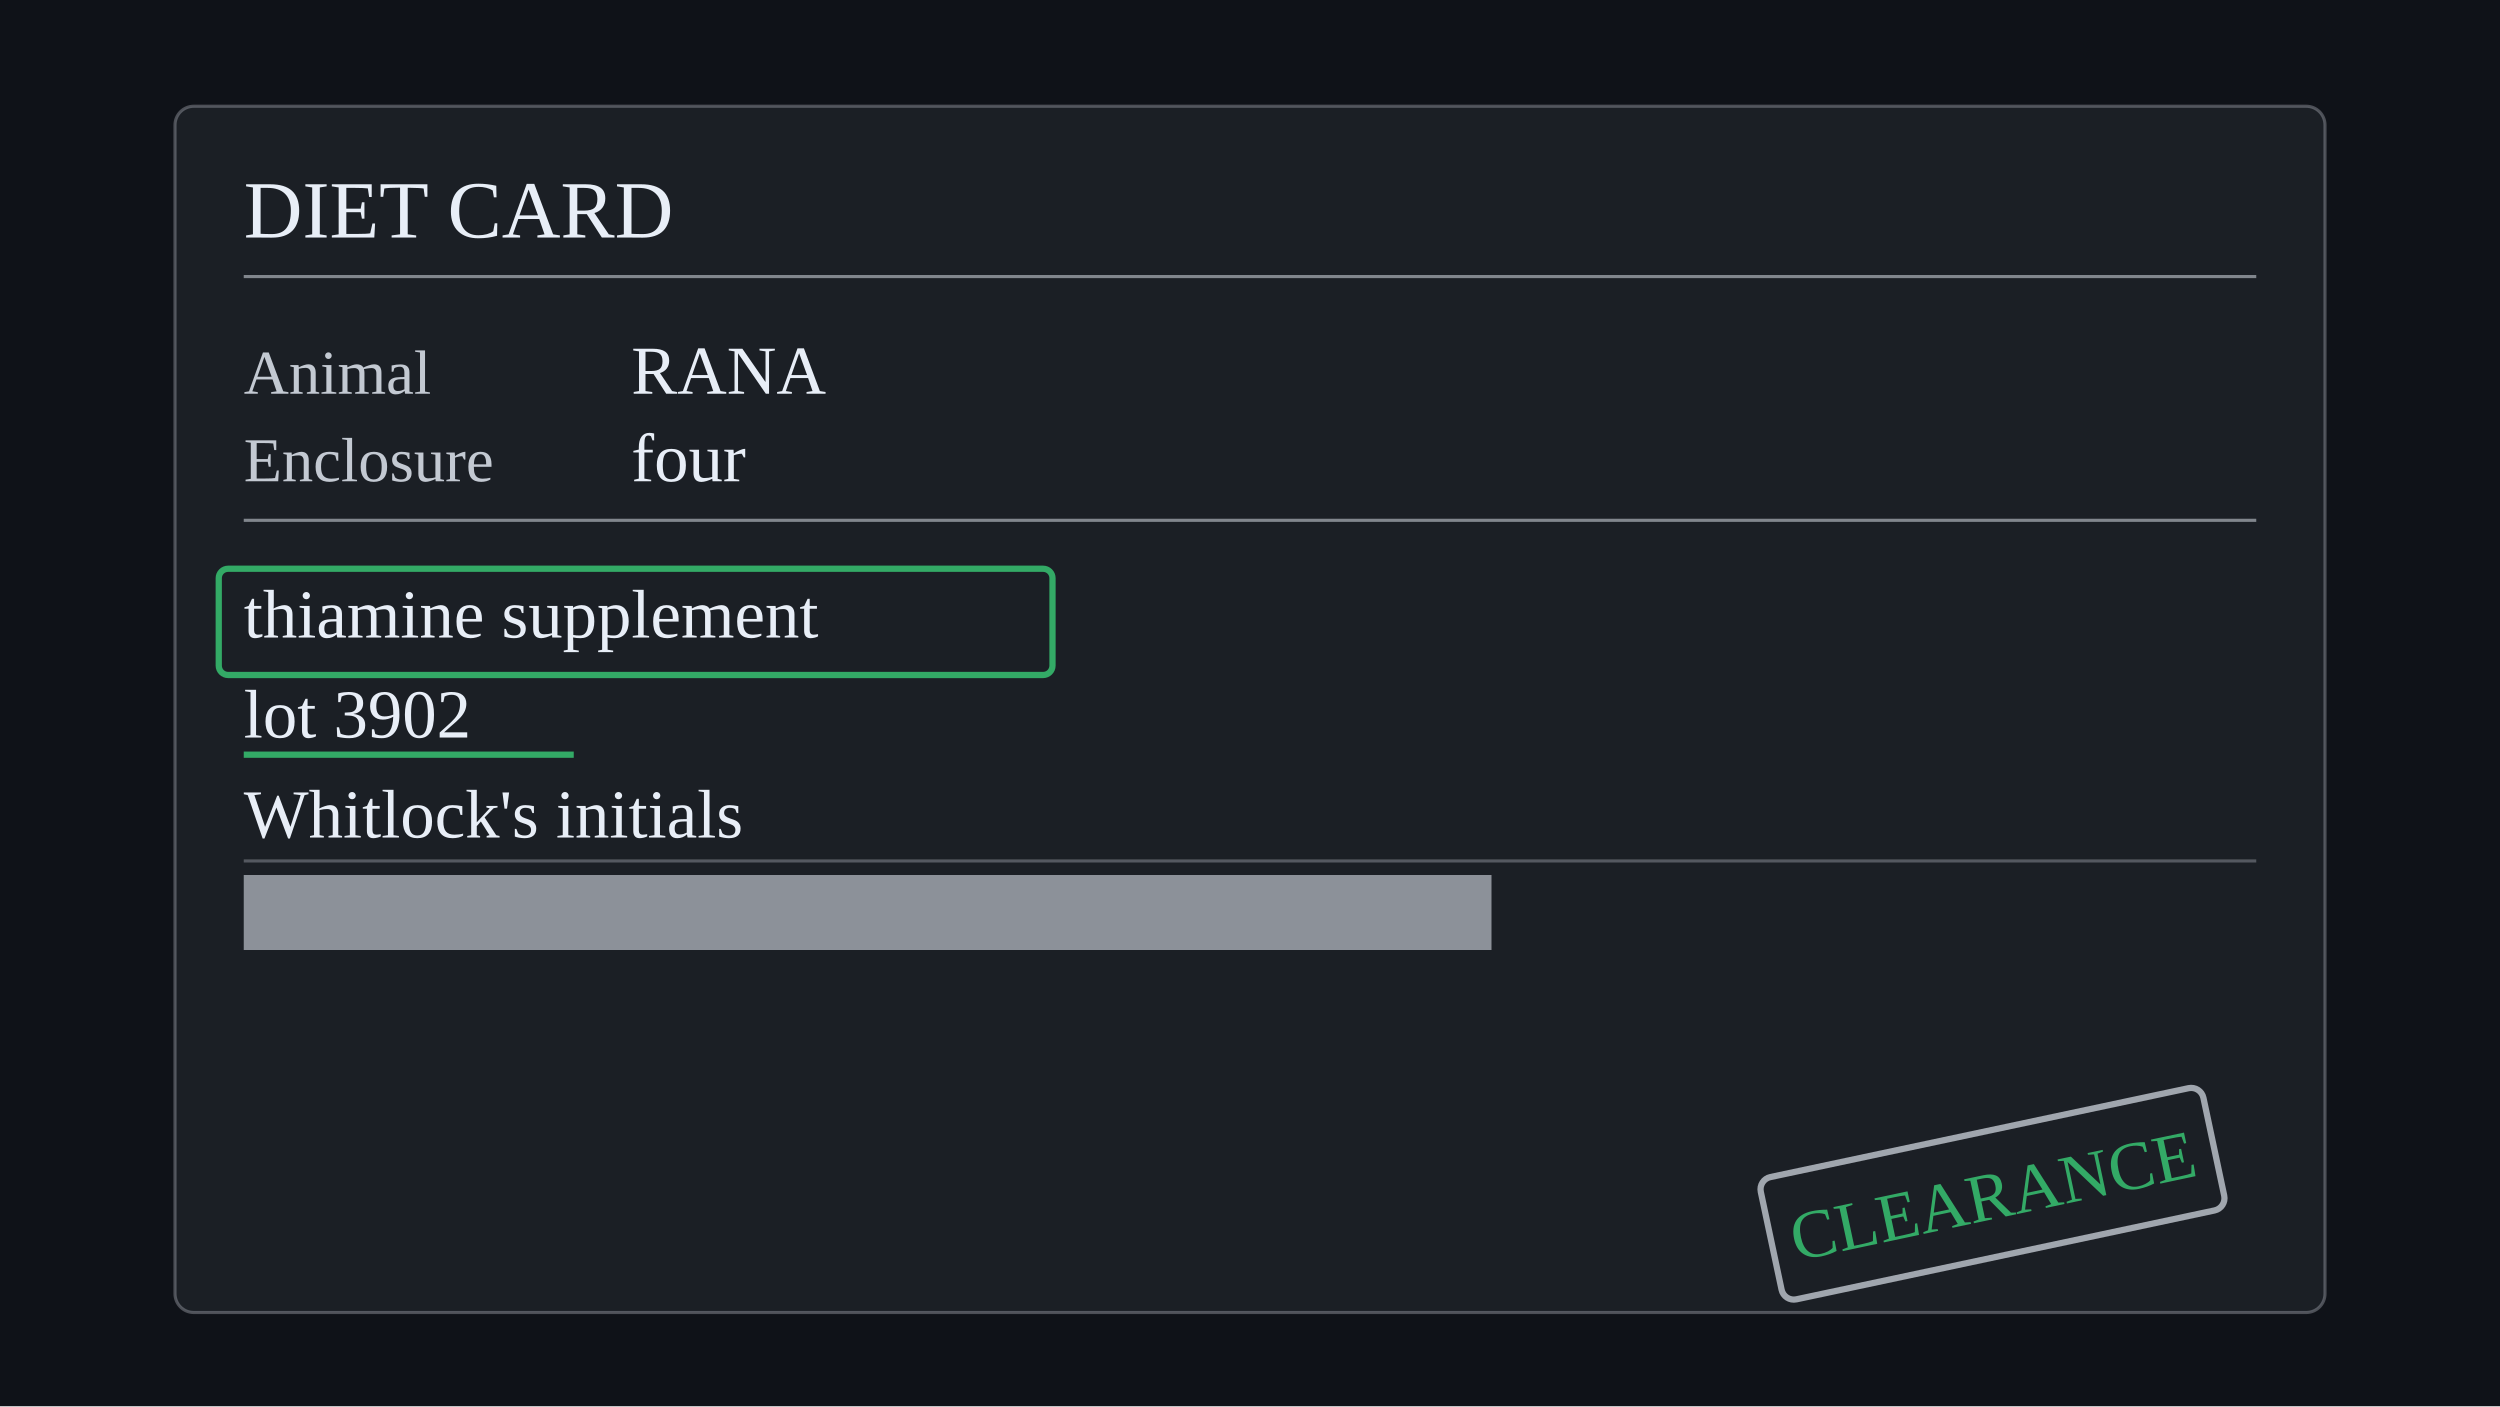
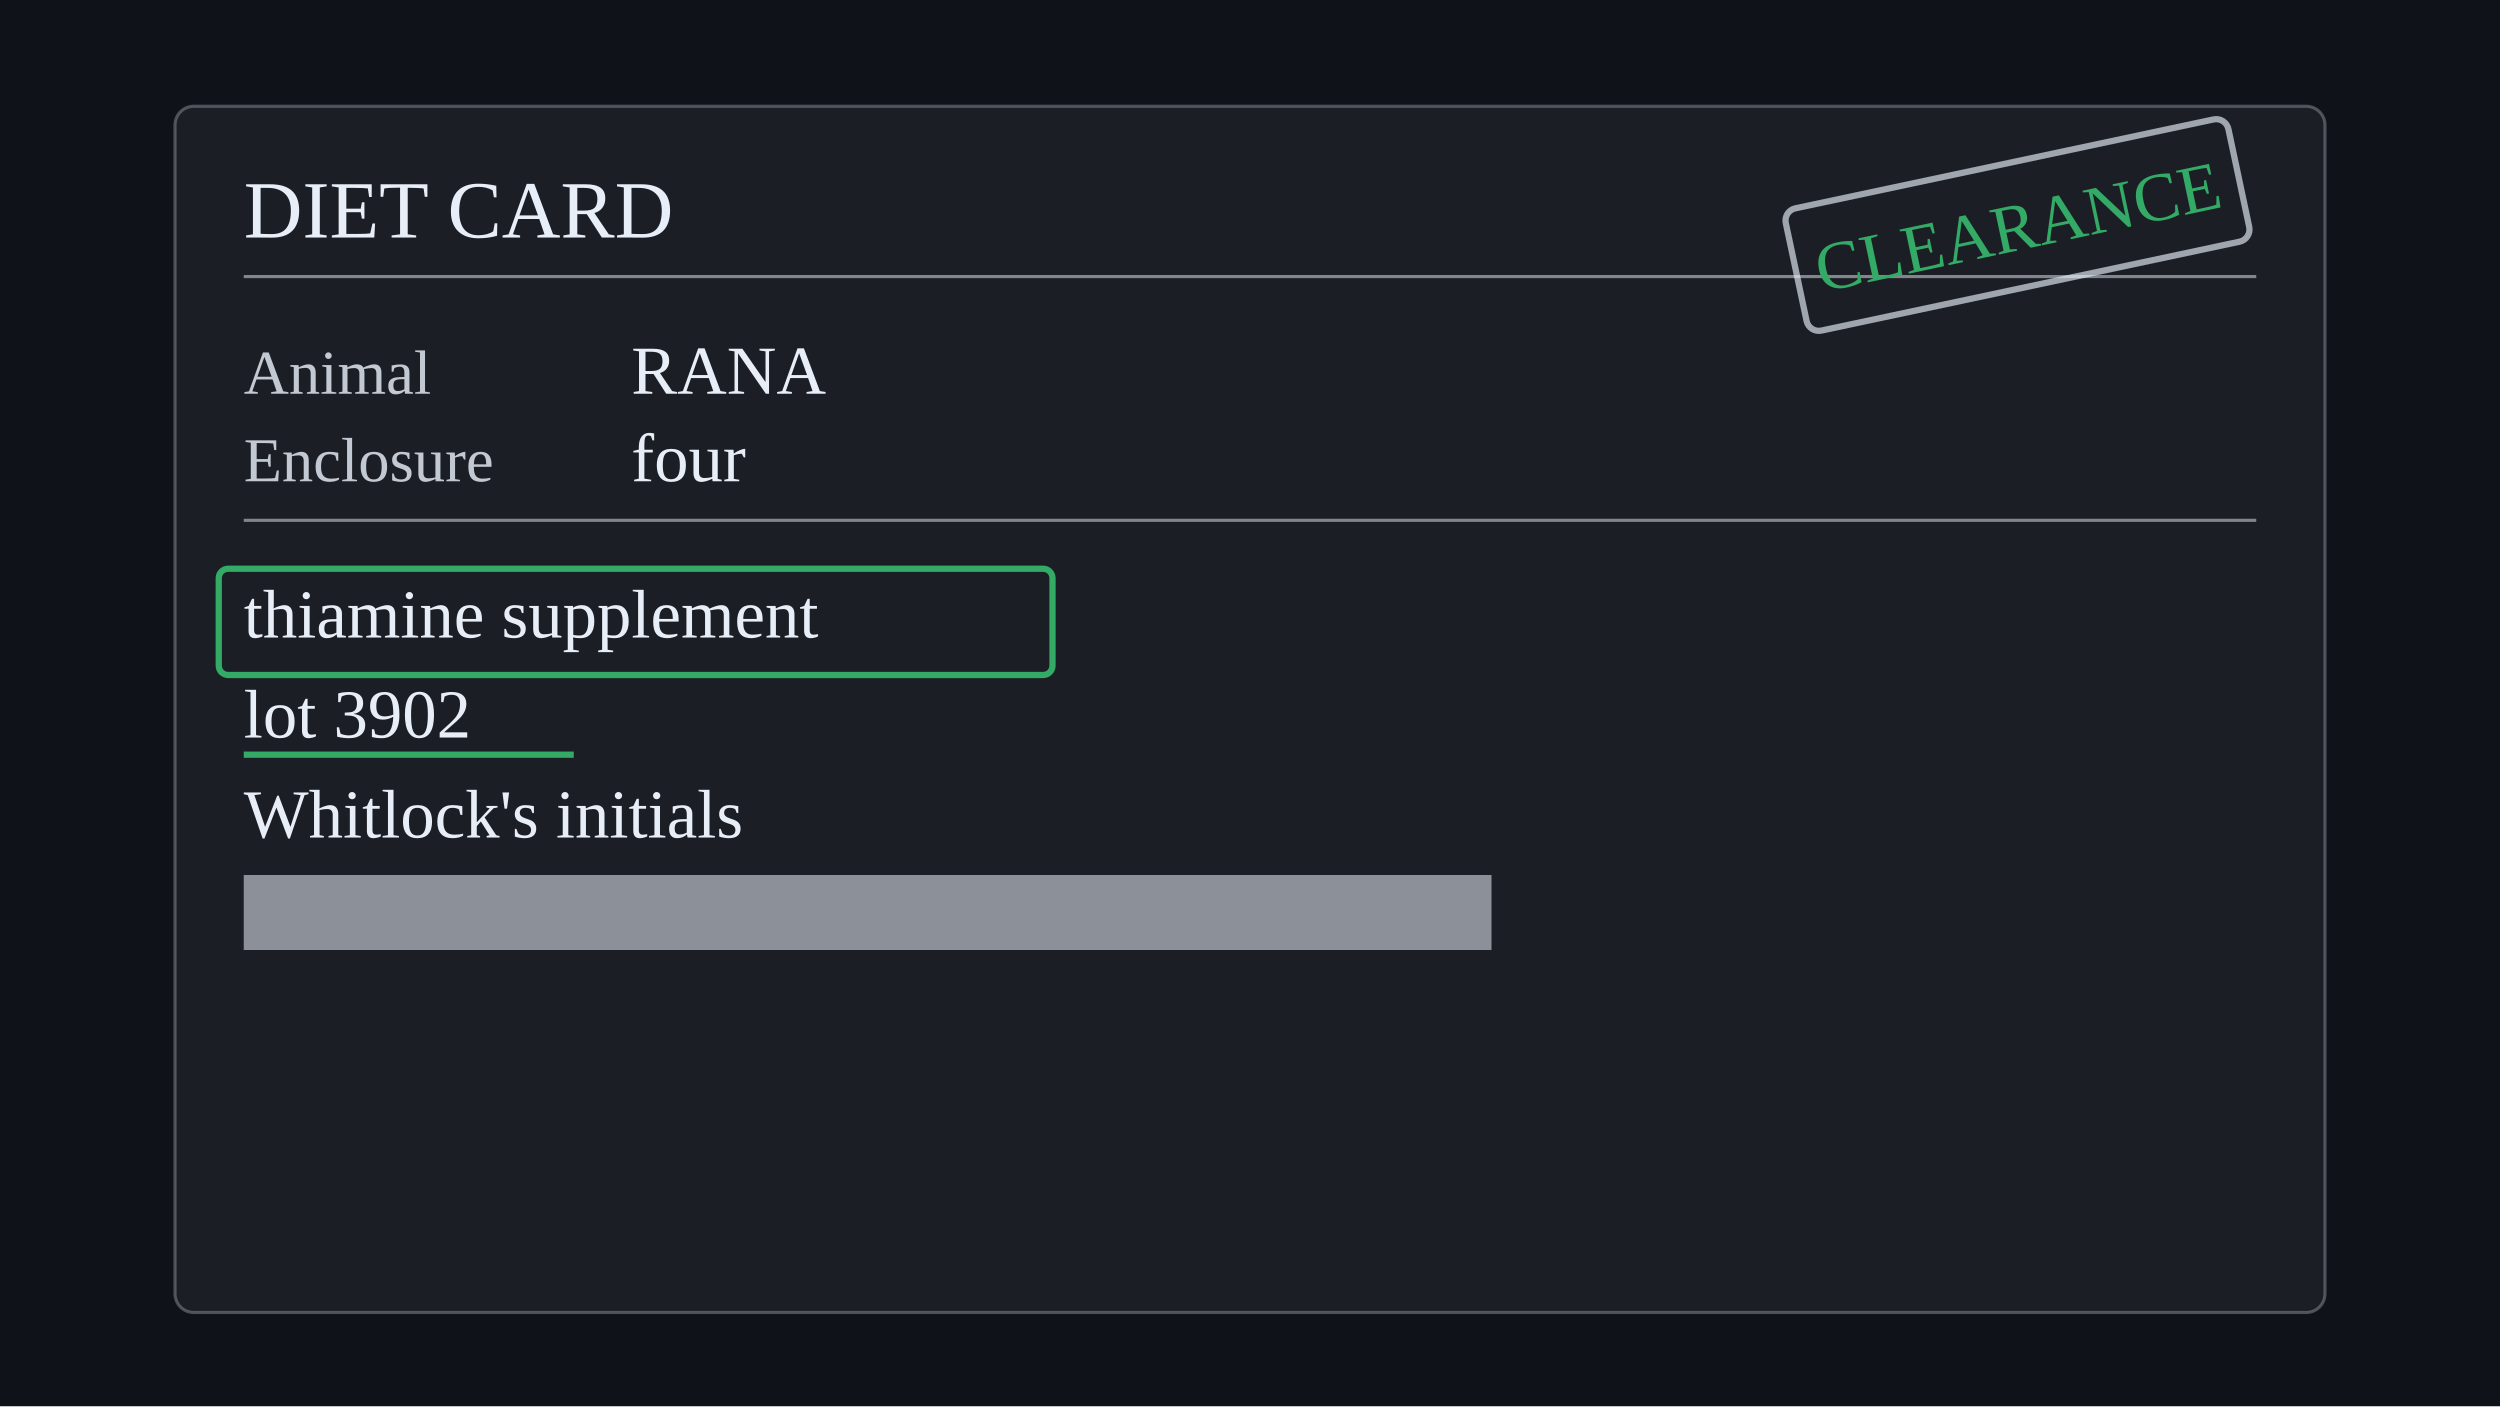
<svg xmlns="http://www.w3.org/2000/svg" width="800" height="450" viewBox="0 0 800 450" role="img">
  <rect x="0" y="0" width="800" height="450" fill="#0f1218" />
  <rect x="56" y="34" width="688" height="386" fill="rgba(232,238,247,0.06)" stroke="rgba(232,238,247,0.28)" stroke-width="1" rx="6" />
  <text x="78" y="76" font-size="26" fill="#e8eef7">DIET CARD</text>
  <line x1="78" y1="88.5" x2="722" y2="88.5" stroke="rgba(232,238,247,0.5)" stroke-width="1" />
  <text x="78" y="126" font-size="20" fill="#e8eef7" fill-opacity="0.82">Animal</text>
  <text x="202" y="126" font-size="22" fill="#e8eef7">RANA</text>
  <text x="78" y="154" font-size="20" fill="#e8eef7" fill-opacity="0.82">Enclosure</text>
  <text x="202" y="154" font-size="22" fill="#e8eef7">four</text>
  <line x1="78" y1="166.5" x2="722" y2="166.5" stroke="rgba(232,238,247,0.5)" stroke-width="1" />
  <rect x="70" y="182" width="266.8" height="34" fill="none" stroke="#3a6" stroke-width="2" rx="3" data-emphasis="box" />
  <text x="78" y="204" font-size="22" fill="#e8eef7">thiamine supplement</text>
  <line x1="78" y1="241.5" x2="183.6" y2="241.5" stroke="#3a6" stroke-width="2" data-emphasis="underline" />
  <text x="78" y="236" font-size="22" fill="#e8eef7">lot 3902</text>
-   <line x1="78" y1="275.5" x2="722" y2="275.5" stroke="rgba(232,238,247,0.28)" stroke-width="1" />
  <text x="78" y="268" font-size="22" fill="#e8eef7">Whitlock's initials</text>
  <rect x="78" y="280" width="399.28" height="24" fill="rgba(232,238,247,0.55)" data-emphasis="redact" />
-   <g transform="rotate(-12 637.6 382)">
-     <rect x="565.2" y="362" width="144.8" height="40" fill="none" stroke="rgba(232,238,247,0.65)" stroke-width="2" rx="4" data-stamp="1" />
-     <text x="637.6" y="390" font-size="22" fill="#3a6" text-anchor="middle">CLEARANCE</text>
+   <g transform="rotate(-12 645.6 72)">
+     <rect x="573.2" y="52" width="144.8" height="40" fill="none" stroke="rgba(232,238,247,0.65)" stroke-width="2" rx="4" data-stamp="1" />
+     <text x="645.6" y="80" font-size="22" fill="#3a6" text-anchor="middle">CLEARANCE</text>
  </g>
</svg>
